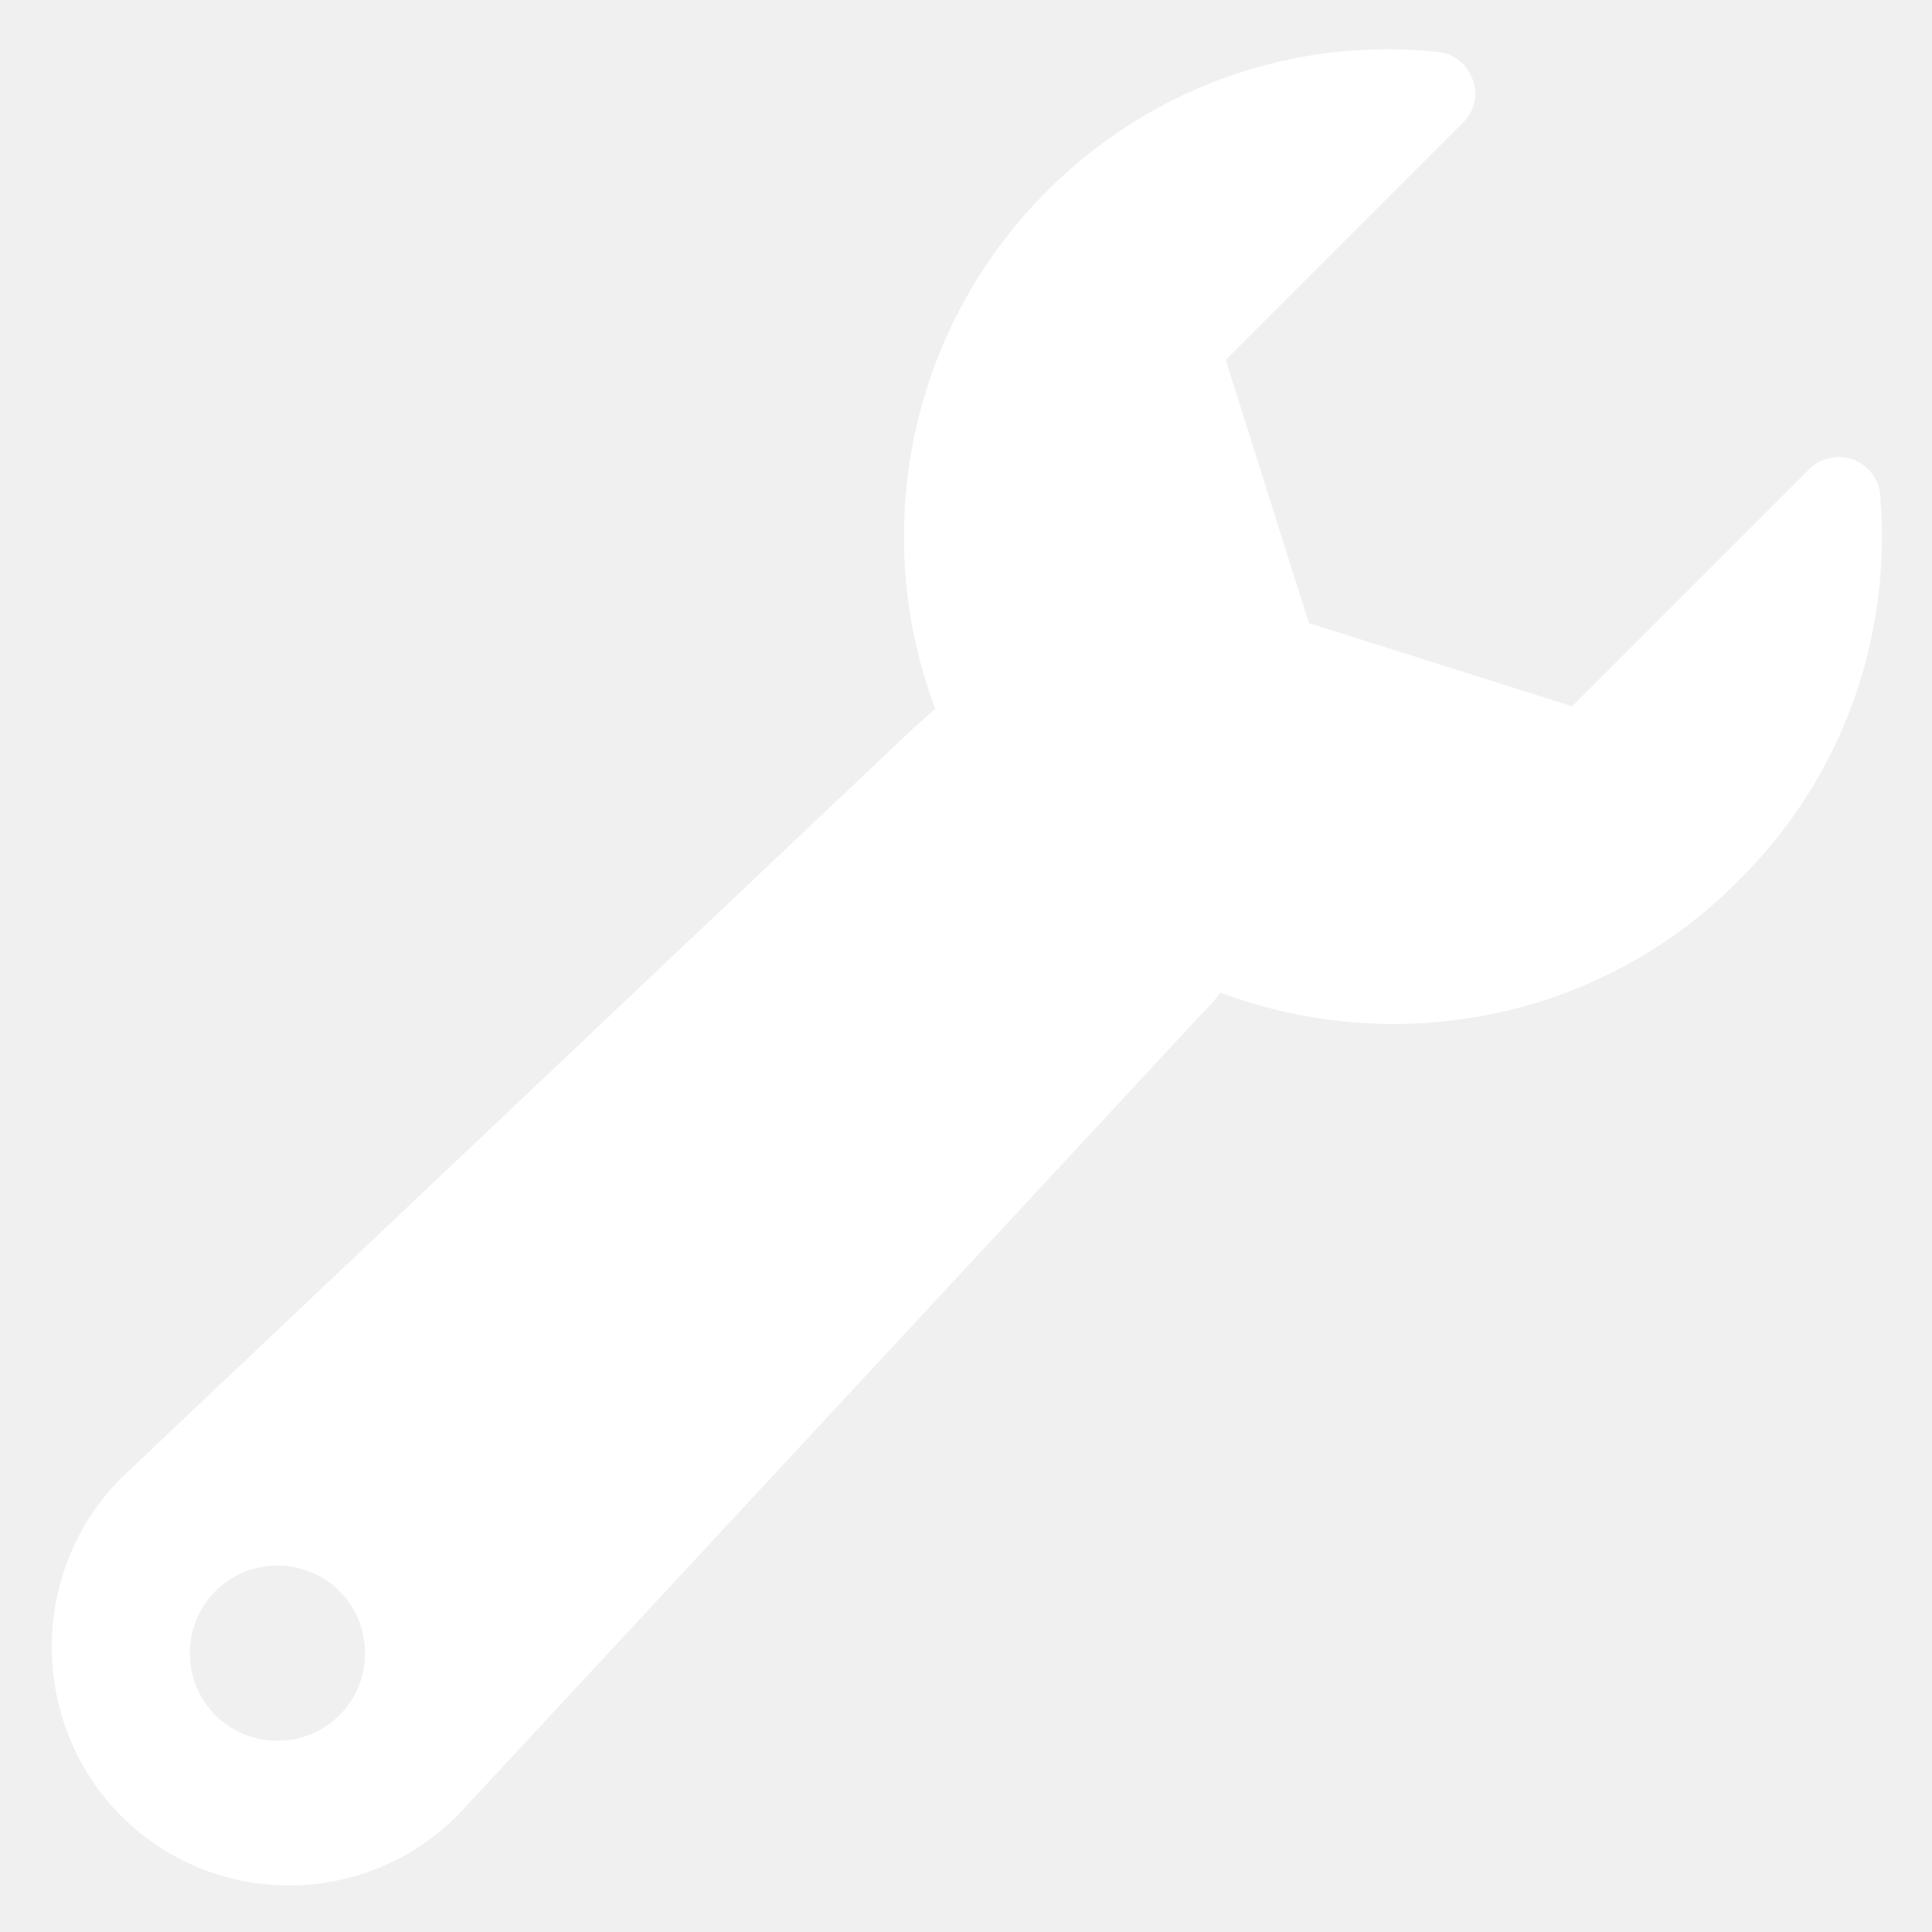
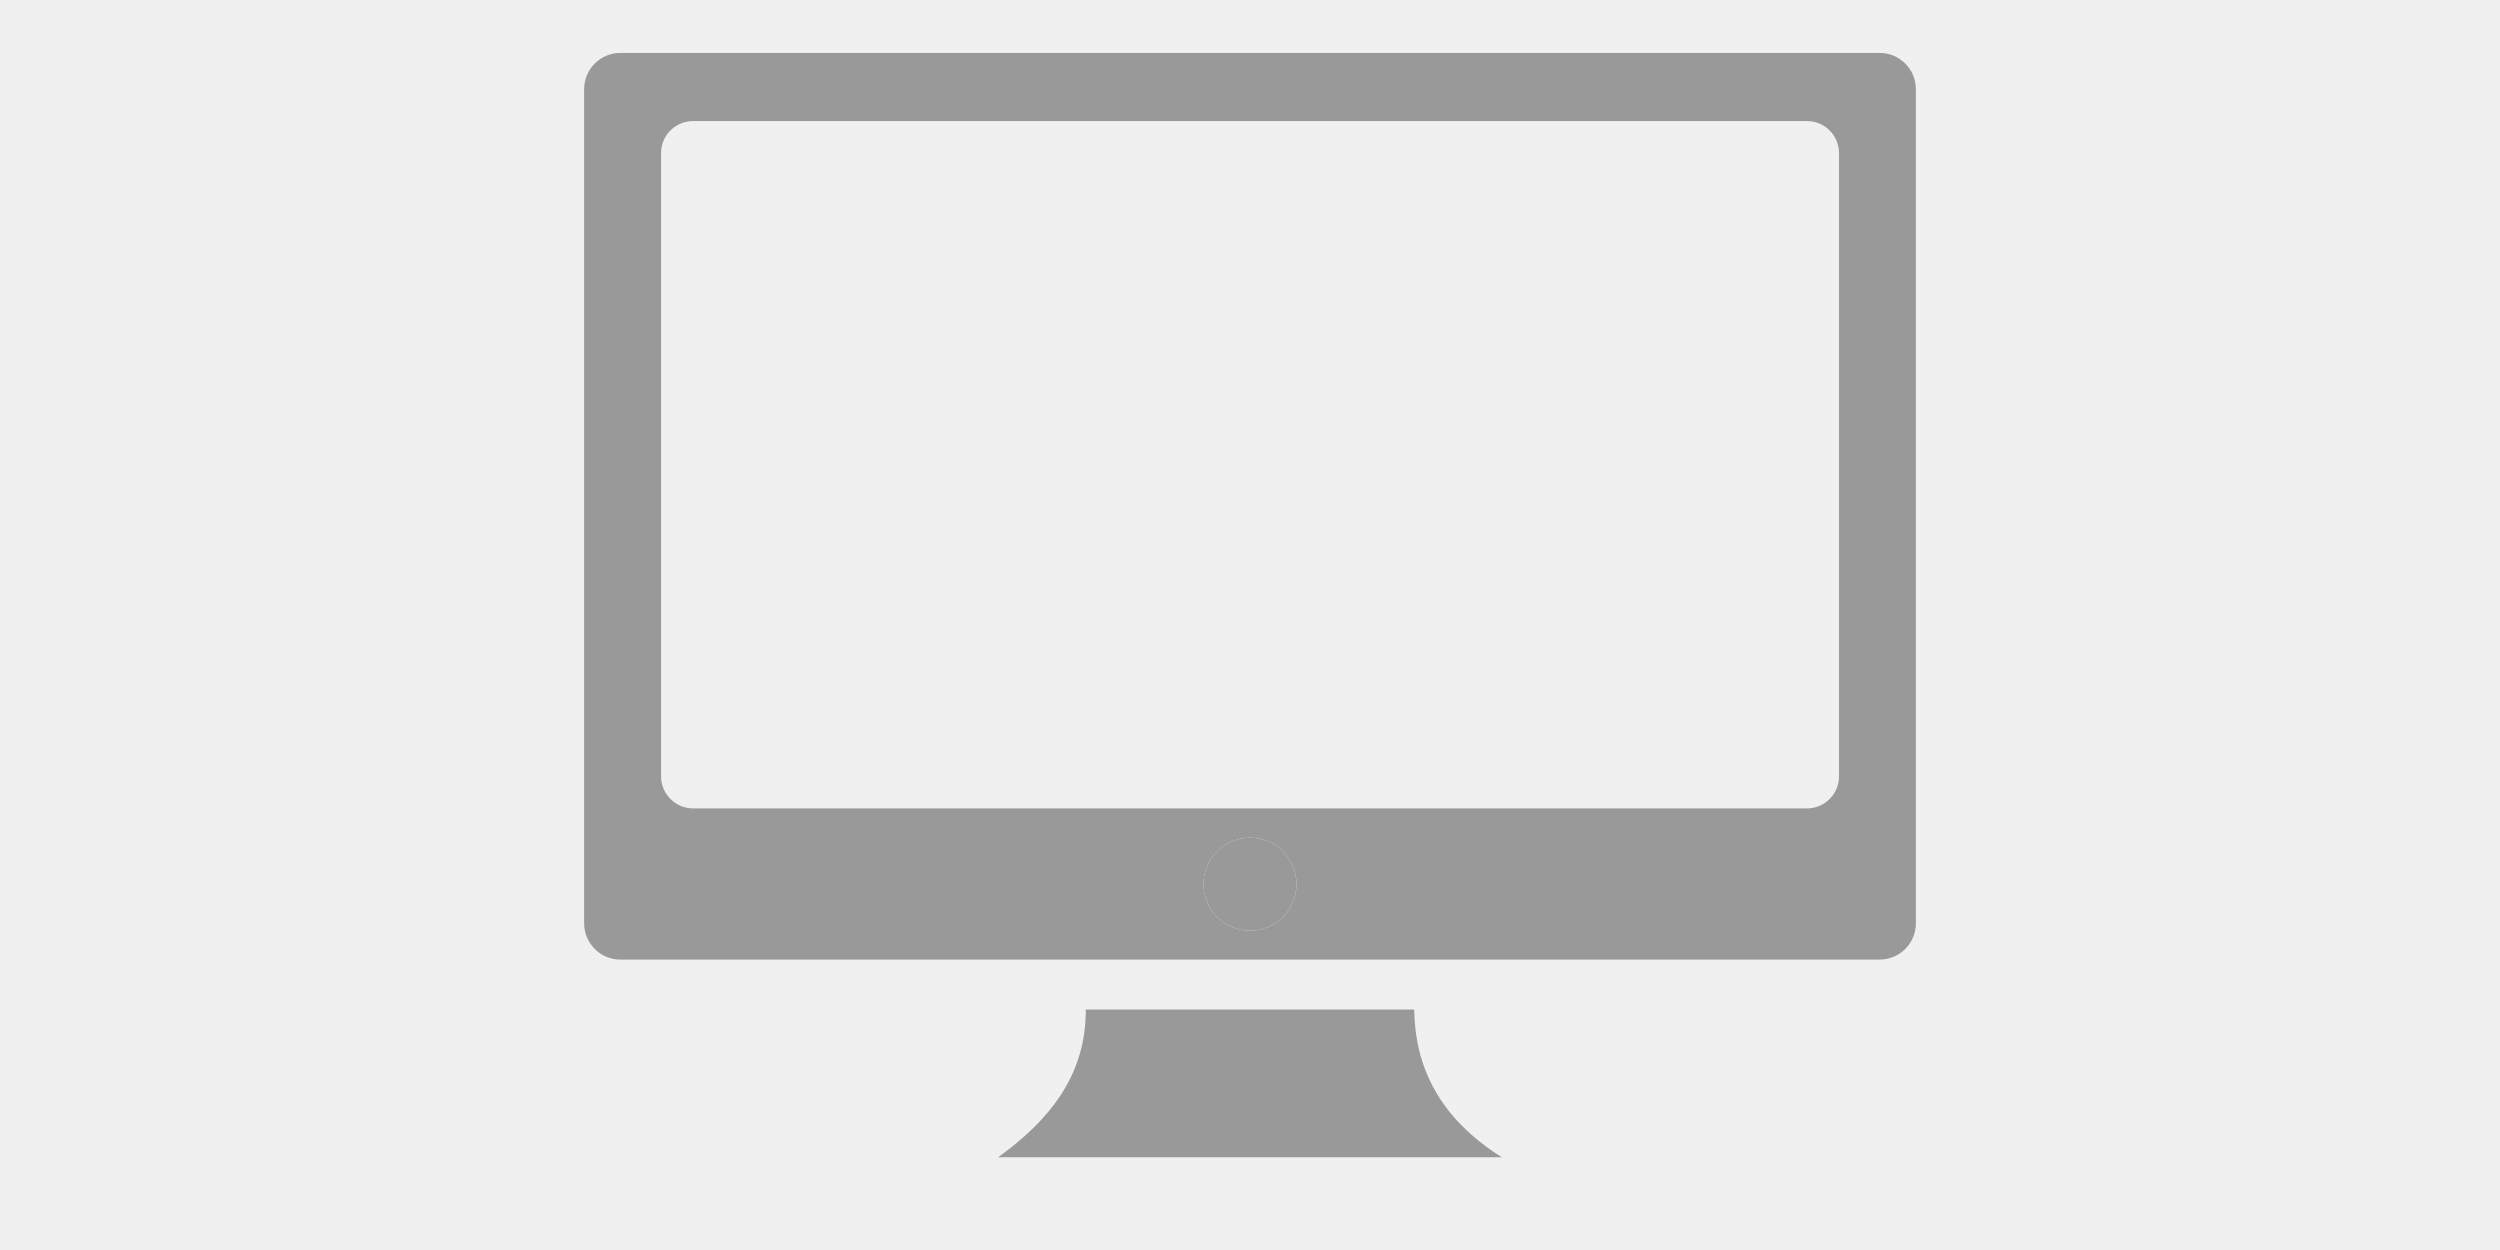
- <svg xmlns="http://www.w3.org/2000/svg" version="1.1" id="Capa_1" x="0px" y="0px" viewBox="0 0 141.7 141.7" enable-background="new 0 0 141.7 141.7" xml:space="preserve">
+ <svg xmlns="http://www.w3.org/2000/svg" version="1.1" id="Capa_1" x="0px" y="0px" width="283.46px" height="141.73px" viewBox="0 0 283.46 141.73" enable-background="new 0 0 283.46 141.73" xml:space="preserve">
  <g>
-     <path fill="#FFFFFF" d="M137.9,36.3c-0.1-1.2-0.9-2.2-2-2.6c-1.1-0.4-2.4-0.1-3.2,0.7l-17.4,17.4l-19.3-6.1l-6.1-19.3l17.4-17.4   c0.9-0.9,1.1-2.1,0.7-3.2c-0.4-1.1-1.4-1.9-2.6-2C94.7,2.7,84.3,6.5,76.8,14c-10.3,10.3-13,25.3-8.2,38c-0.5,0.4-1,0.9-1.6,1.4   L9,108.3c0,0,0,0-0.1,0.1c-6.8,6.8-6.8,18,0,24.8c6.8,6.8,17.9,6.8,24.7-0.1c0,0,0.1-0.1,0.1-0.1l54.4-58.6c0.5-0.5,1-1,1.4-1.6   c12.8,4.8,27.8,2.1,38-8.2C135,57.2,138.8,46.9,137.9,36.3z M24.9,125.8c-2.5,2.5-6.6,2.5-9.1,0c-2.5-2.5-2.5-6.6,0-9.1   c2.5-2.5,6.6-2.5,9.1,0C27.4,119.2,27.4,123.3,24.9,125.8z" />
+     <circle fill="#999999" cx="141.73" cy="100.25" r="5.271" />
+     <path fill="#999999" d="M160.347,114.468h-37.234c0.025,7.52-4.19,12.583-9.941,16.749h57.114   C163.099,126.682,160.447,120.906,160.347,114.468z" />
+     <path fill="#999999" d="M213.125,6H70.336c-2.261,0-4.104,1.843-4.104,4.104v94.594c0,2.262,1.843,4.104,4.104,4.104h142.789   c2.262,0,4.104-1.844,4.104-4.104V10.104C217.228,7.843,215.386,6,213.125,6z M141.73,105.521c-2.912,0-5.271-2.359-5.271-5.271   s2.359-5.271,5.271-5.271s5.272,2.359,5.272,5.271S144.642,105.521,141.73,105.521z M208.515,88.036   c0,1.99-1.633,3.624-3.623,3.624H78.581c-1.99,0-3.625-1.634-3.625-3.624V17.354c-0.012-1.991,1.622-3.625,3.625-3.625h126.311   c2.002,0,3.623,1.634,3.623,3.625V88.036z" />
  </g>
</svg>
